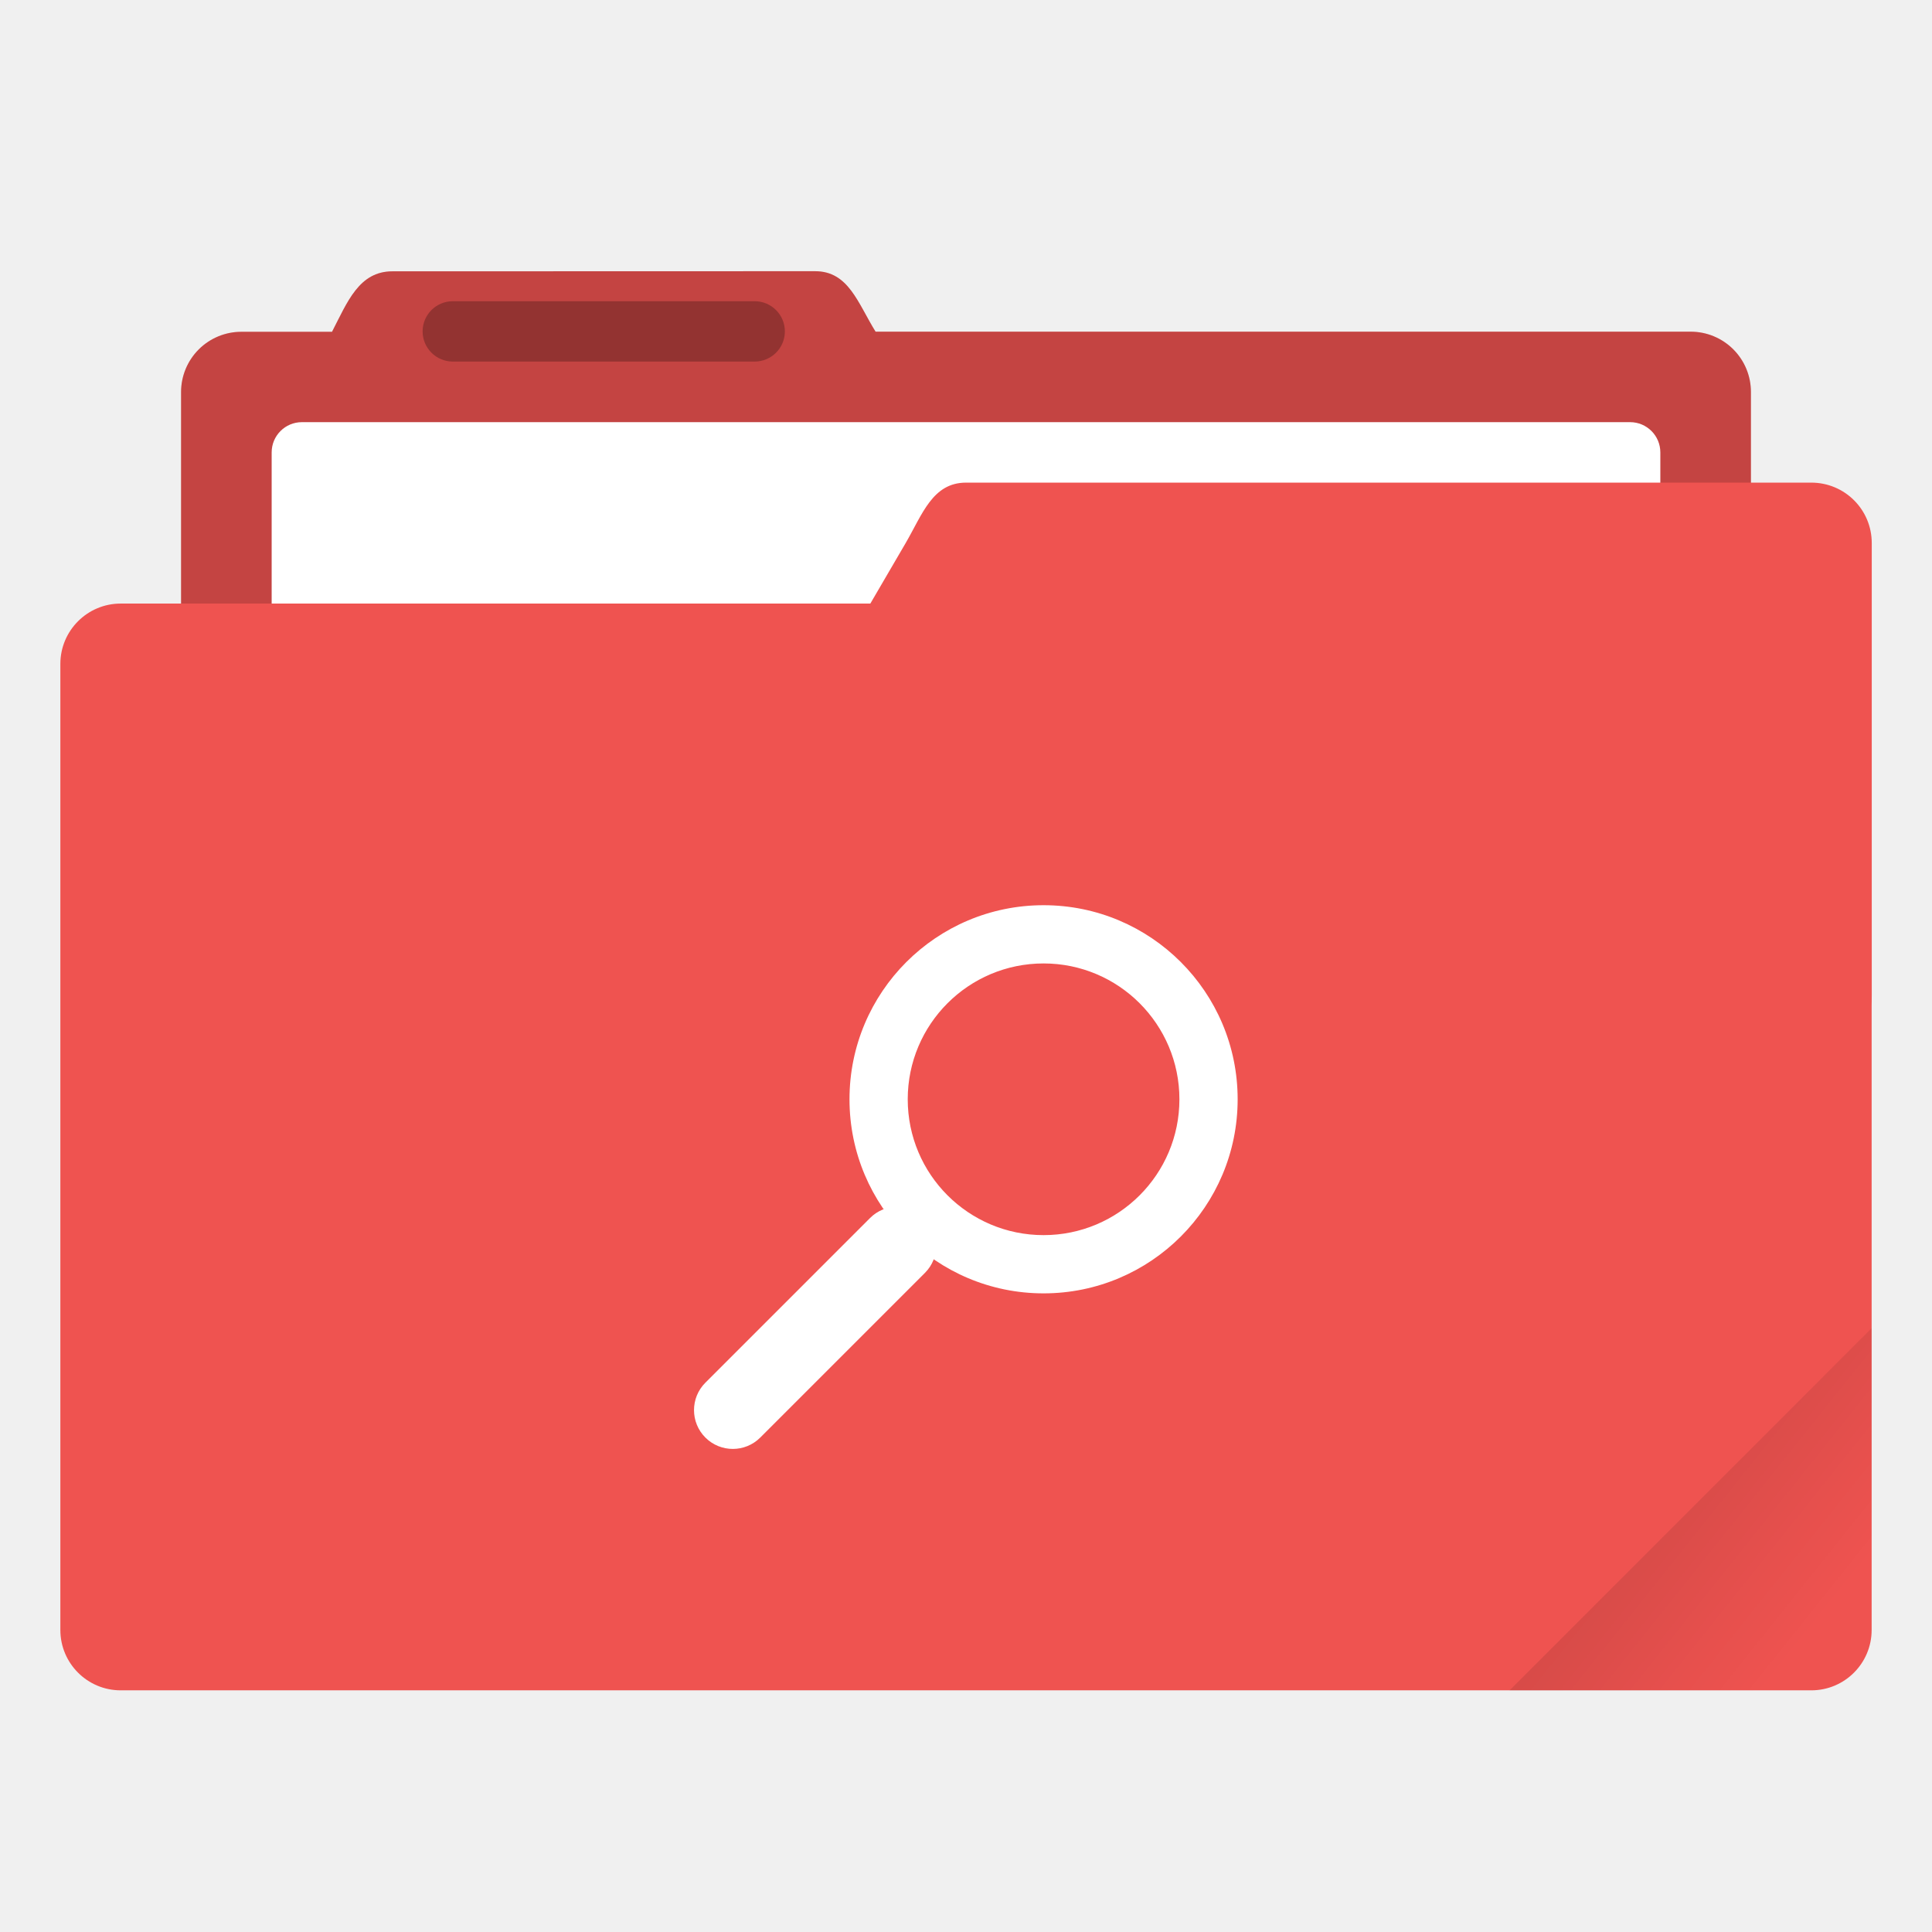
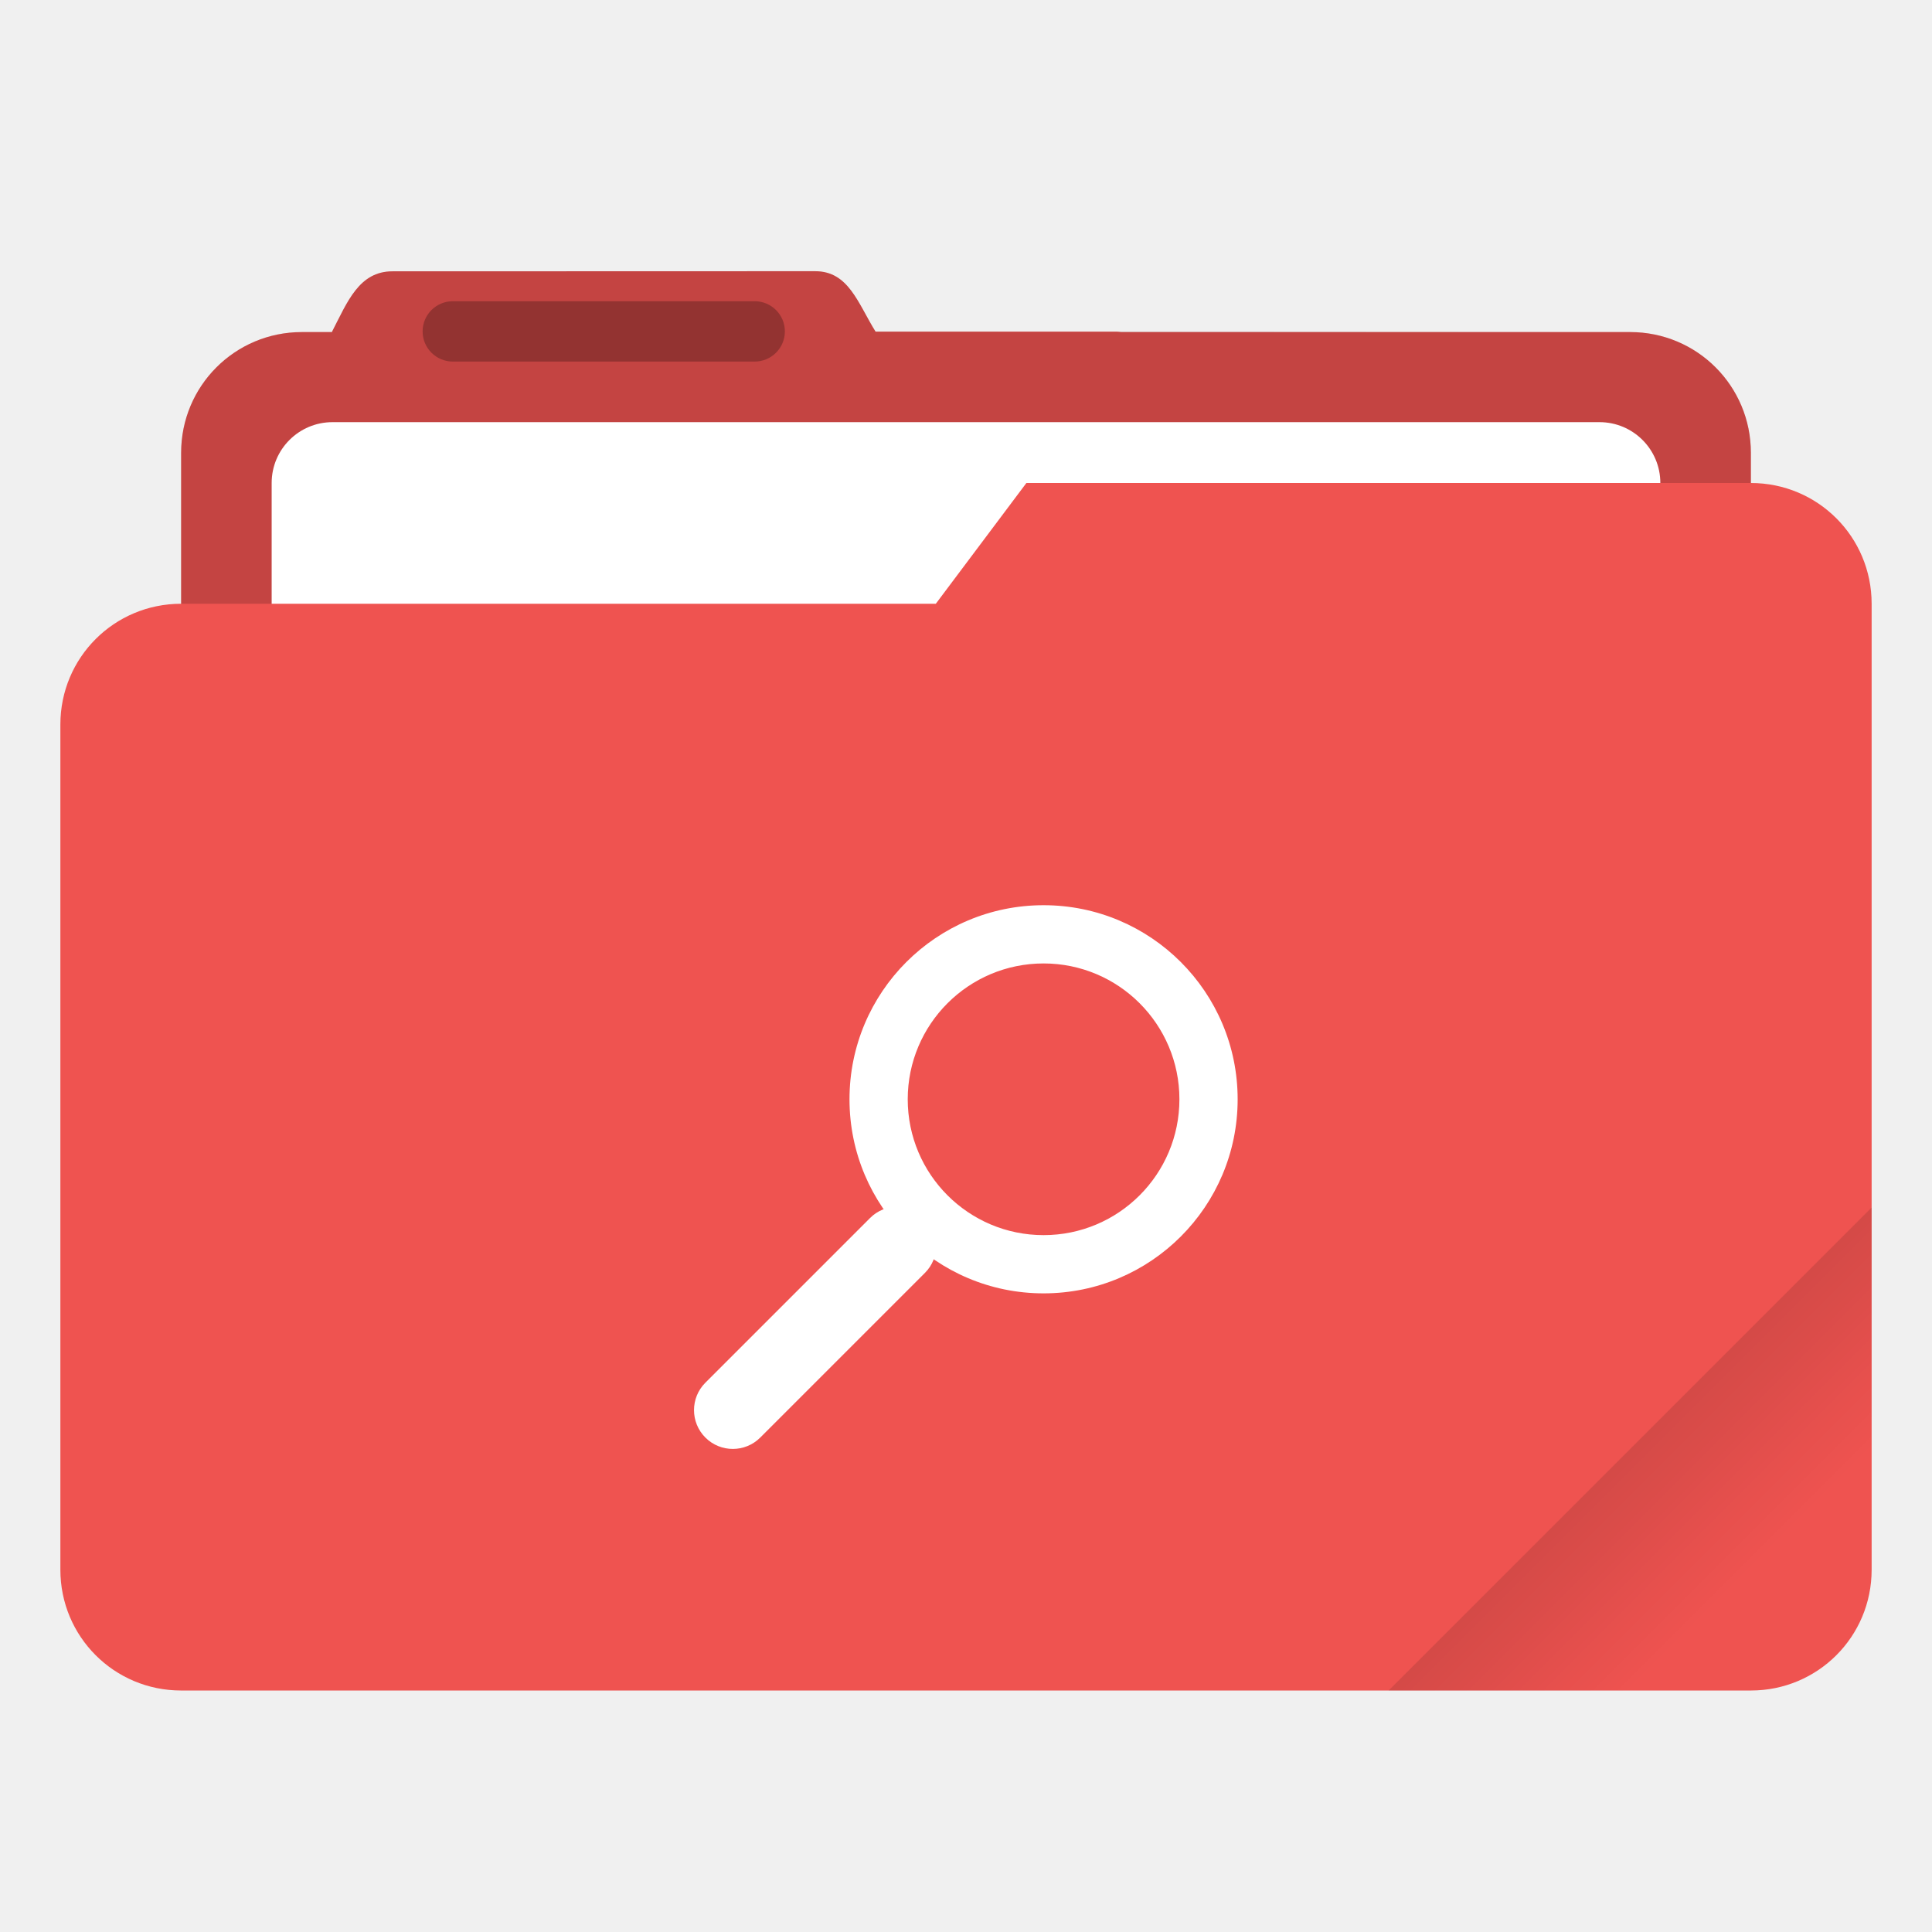
- <svg xmlns="http://www.w3.org/2000/svg" width="64" height="64" version="1.1" viewBox="0 0 16.933 16.933">
+ <svg xmlns="http://www.w3.org/2000/svg" width="64" height="64" viewBox="0 0 16.933 16.933">
  <defs>
-     <linearGradient id="a" x1="-197.1" x2="-196.91" y1="217.68" y2="219.37" gradientTransform="rotate(-45 -338.07 -140.03)" gradientUnits="userSpaceOnUse">
+     <linearGradient id="a" x1="-197.72" x2="-197.72" y1="263.86" y2="273.76" gradientTransform="rotate(-45 -337.55 -145.8)" gradientUnits="userSpaceOnUse">
      <stop offset="0" />
      <stop stop-opacity="0" offset="1" />
    </linearGradient>
  </defs>
-   <g transform="translate(0 -280.07)">
-     <path d="M3.44 282.448c-.294 0-.395.269-.53.53h-.793a.528.528 0 0 0-.53.528v5.292c0 .293.237.53.53.53h12.7c.293 0 .529-.237.529-.53v-5.292a.528.528 0 0 0-.53-.529H7.674c-.155-.249-.236-.53-.53-.53z" fill="#ef5350" paint-order="markers stroke fill" />
-     <path d="M3.44 282.448c-.294 0-.395.269-.53.53h-.793a.528.528 0 0 0-.53.528v5.292c0 .293.237.53.53.53h12.7c.293 0 .529-.237.529-.53v-5.292a.528.528 0 0 0-.53-.529H7.674c-.155-.249-.236-.53-.53-.53z" opacity=".18" paint-order="markers stroke fill" />
-     <rect x="2.381" y="283.77" width="12.171" height="5.027" ry=".265" fill="#fff" paint-order="markers stroke fill" />
-     <rect x=".529" y="285.36" width="15.875" height="9.525" ry=".529" fill="#ef5350" paint-order="markers stroke fill" />
-     <path d="M8.467 284.3h7.408c.293 0 .53.236.53.53v3.968c0 .293-.237.529-.53.529H6.152c-.294 0-.677-.276-.53-.53l2.316-3.968c.147-.253.236-.529.529-.529z" fill="#ef5350" paint-order="markers stroke fill" />
-     <rect x="3.704" y="282.71" width="3.175" height=".529" ry=".265" opacity=".25" paint-order="stroke markers fill" />
-     <g transform="matrix(.64286 0 0 .64286 2.343 104.39)" fill="#fff">
-       <rect transform="rotate(45)" x="210.79" y="198.64" width="1.058" height="4.233" rx=".529" ry=".529" />
-       <path d="m10.583 285.62a2.646 2.646 0 1 0 0 5.292 2.646 2.646 0 0 0 0-5.292zm0 0.794a1.852 1.852 0 1 1 0 3.704 1.852 1.852 0 0 1 0-3.704z" />
-     </g>
+   <path transform="scale(.26458)" d="m27.002 8.984-14 .004c-1.11 0-1.493 1.013-2.002 1.998V11h-1c-2.216 0-4 1.784-4 4v28c0 2.216 1.784 4 4 4h44c2.216 0 4-1.784 4-4V15c0-2.216-1.784-4-4-4H37.141c-.047-.003-.092-.014-.14-.014h-7.997c-.586-.94-.89-2.002-2.002-2.002z" fill="#ef5350" style="paint-order:stroke fill markers" />
+   <path transform="scale(.26458)" d="m27.002 8.984-14 .004c-1.11 0-1.493 1.013-2.002 1.998V11h-1c-2.216 0-4 1.784-4 4v28c0 2.216 1.784 4 4 4h44c2.216 0 4-1.784 4-4V15c0-2.216-1.784-4-4-4l-24.996-.014c-.586-.94-.89-2.002-2.002-2.002z" opacity=".18" style="paint-order:stroke fill markers" />
+   <rect x="2.381" y="3.7" width="12.171" height="5.027" ry=".533" fill="#fff" paint-order="markers stroke fill" />
+   <rect x="3.704" y="2.64" width="3.175" height=".529" ry=".265" opacity=".25" paint-order="stroke markers fill" />
+   <path transform="scale(.26458)" d="m34 16-3 4H6c-2.216 0-4 1.784-4 4v28c0 2.216 1.784 4 4 4h52c2.216 0 4-1.784 4-4V20c0-2.216-1.784-4-4-4z" fill="#ef5350" style="paint-order:stroke fill markers" />
+   <path transform="scale(.26458)" d="M62 40 46 56h12c2.216 0 4-1.784 4-4z" fill="url(#a)" opacity=".2" style="paint-order:stroke fill markers" />
+   <g transform="translate(2.343 -175.68) scale(.64286)" fill="#fff">
+     <rect transform="rotate(45)" x="210.79" y="198.64" width="1.058" height="4.233" rx=".529" ry=".529" />
+     <path d="M10.583 285.62a2.646 2.646 0 1 0 0 5.292 2.646 2.646 0 0 0 0-5.292zm0 .794a1.852 1.852 0 1 1 0 3.704 1.852 1.852 0 0 1 0-3.704z" />
  </g>
-   <path d="m16.404 11.641-3.174 3.175h2.646c0.293 0 0.529-0.236 0.529-0.529z" fill="url(#a)" opacity=".1" style="paint-order:stroke markers fill" />
</svg>
